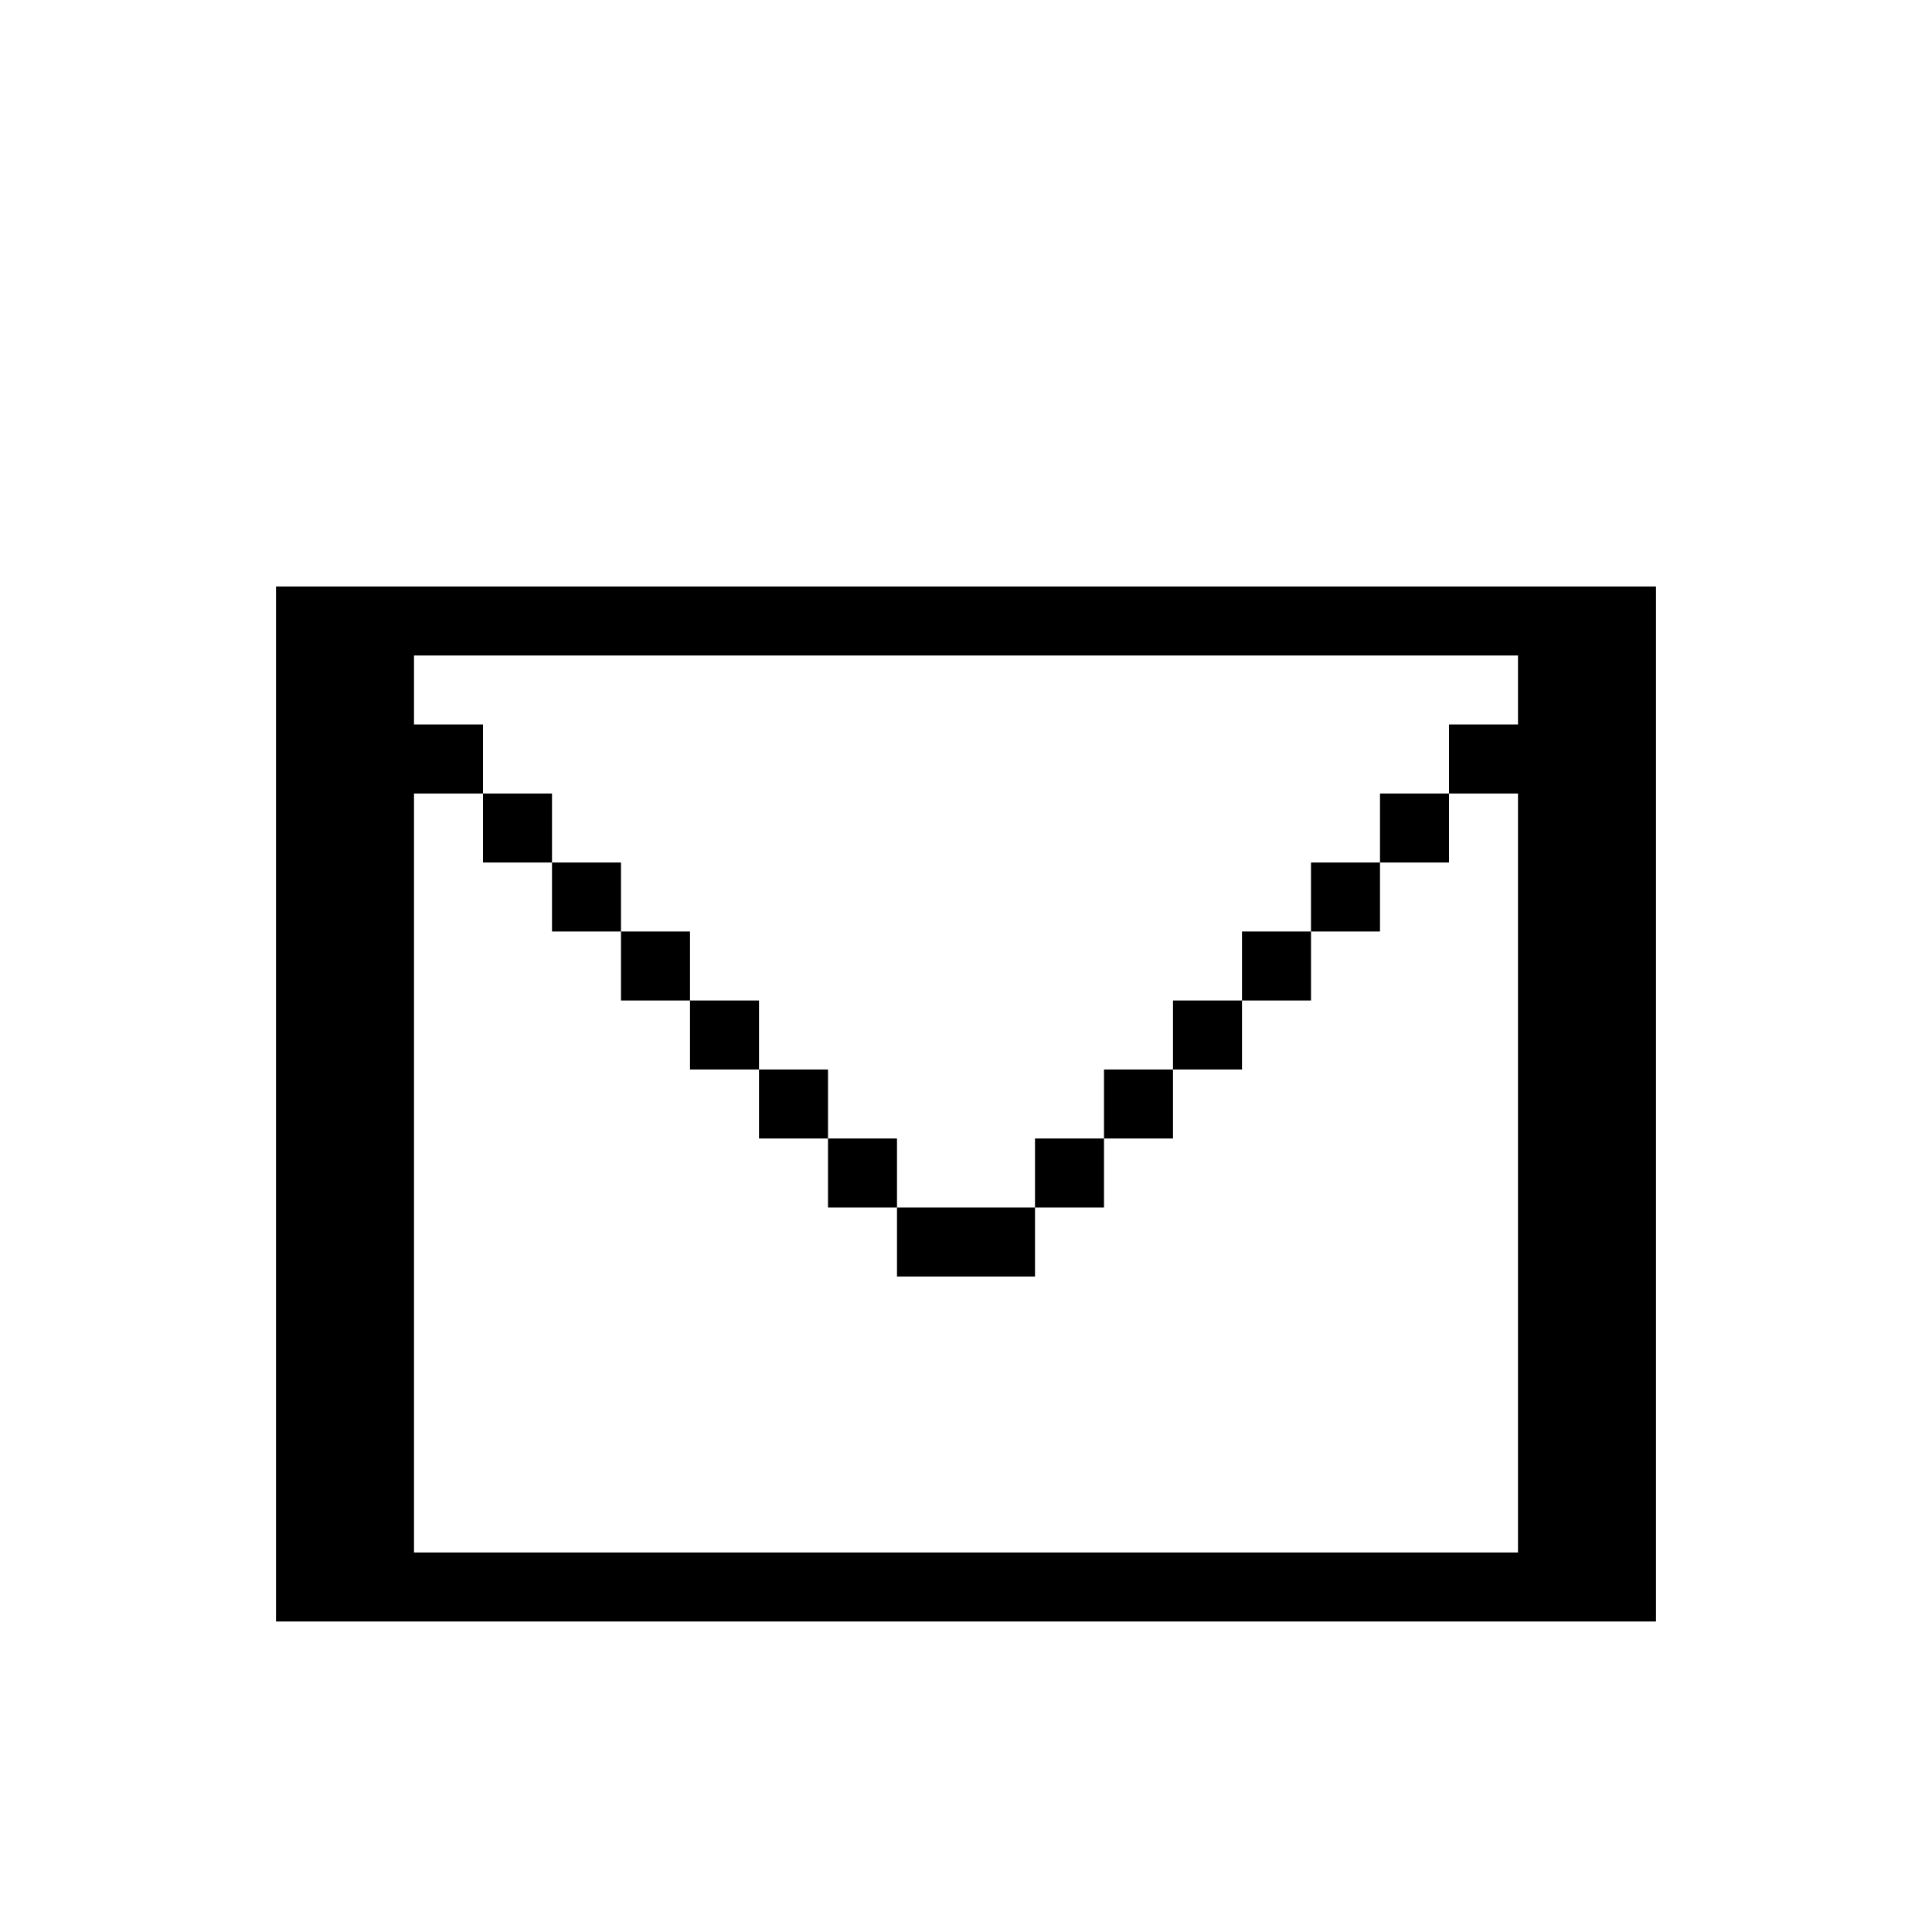
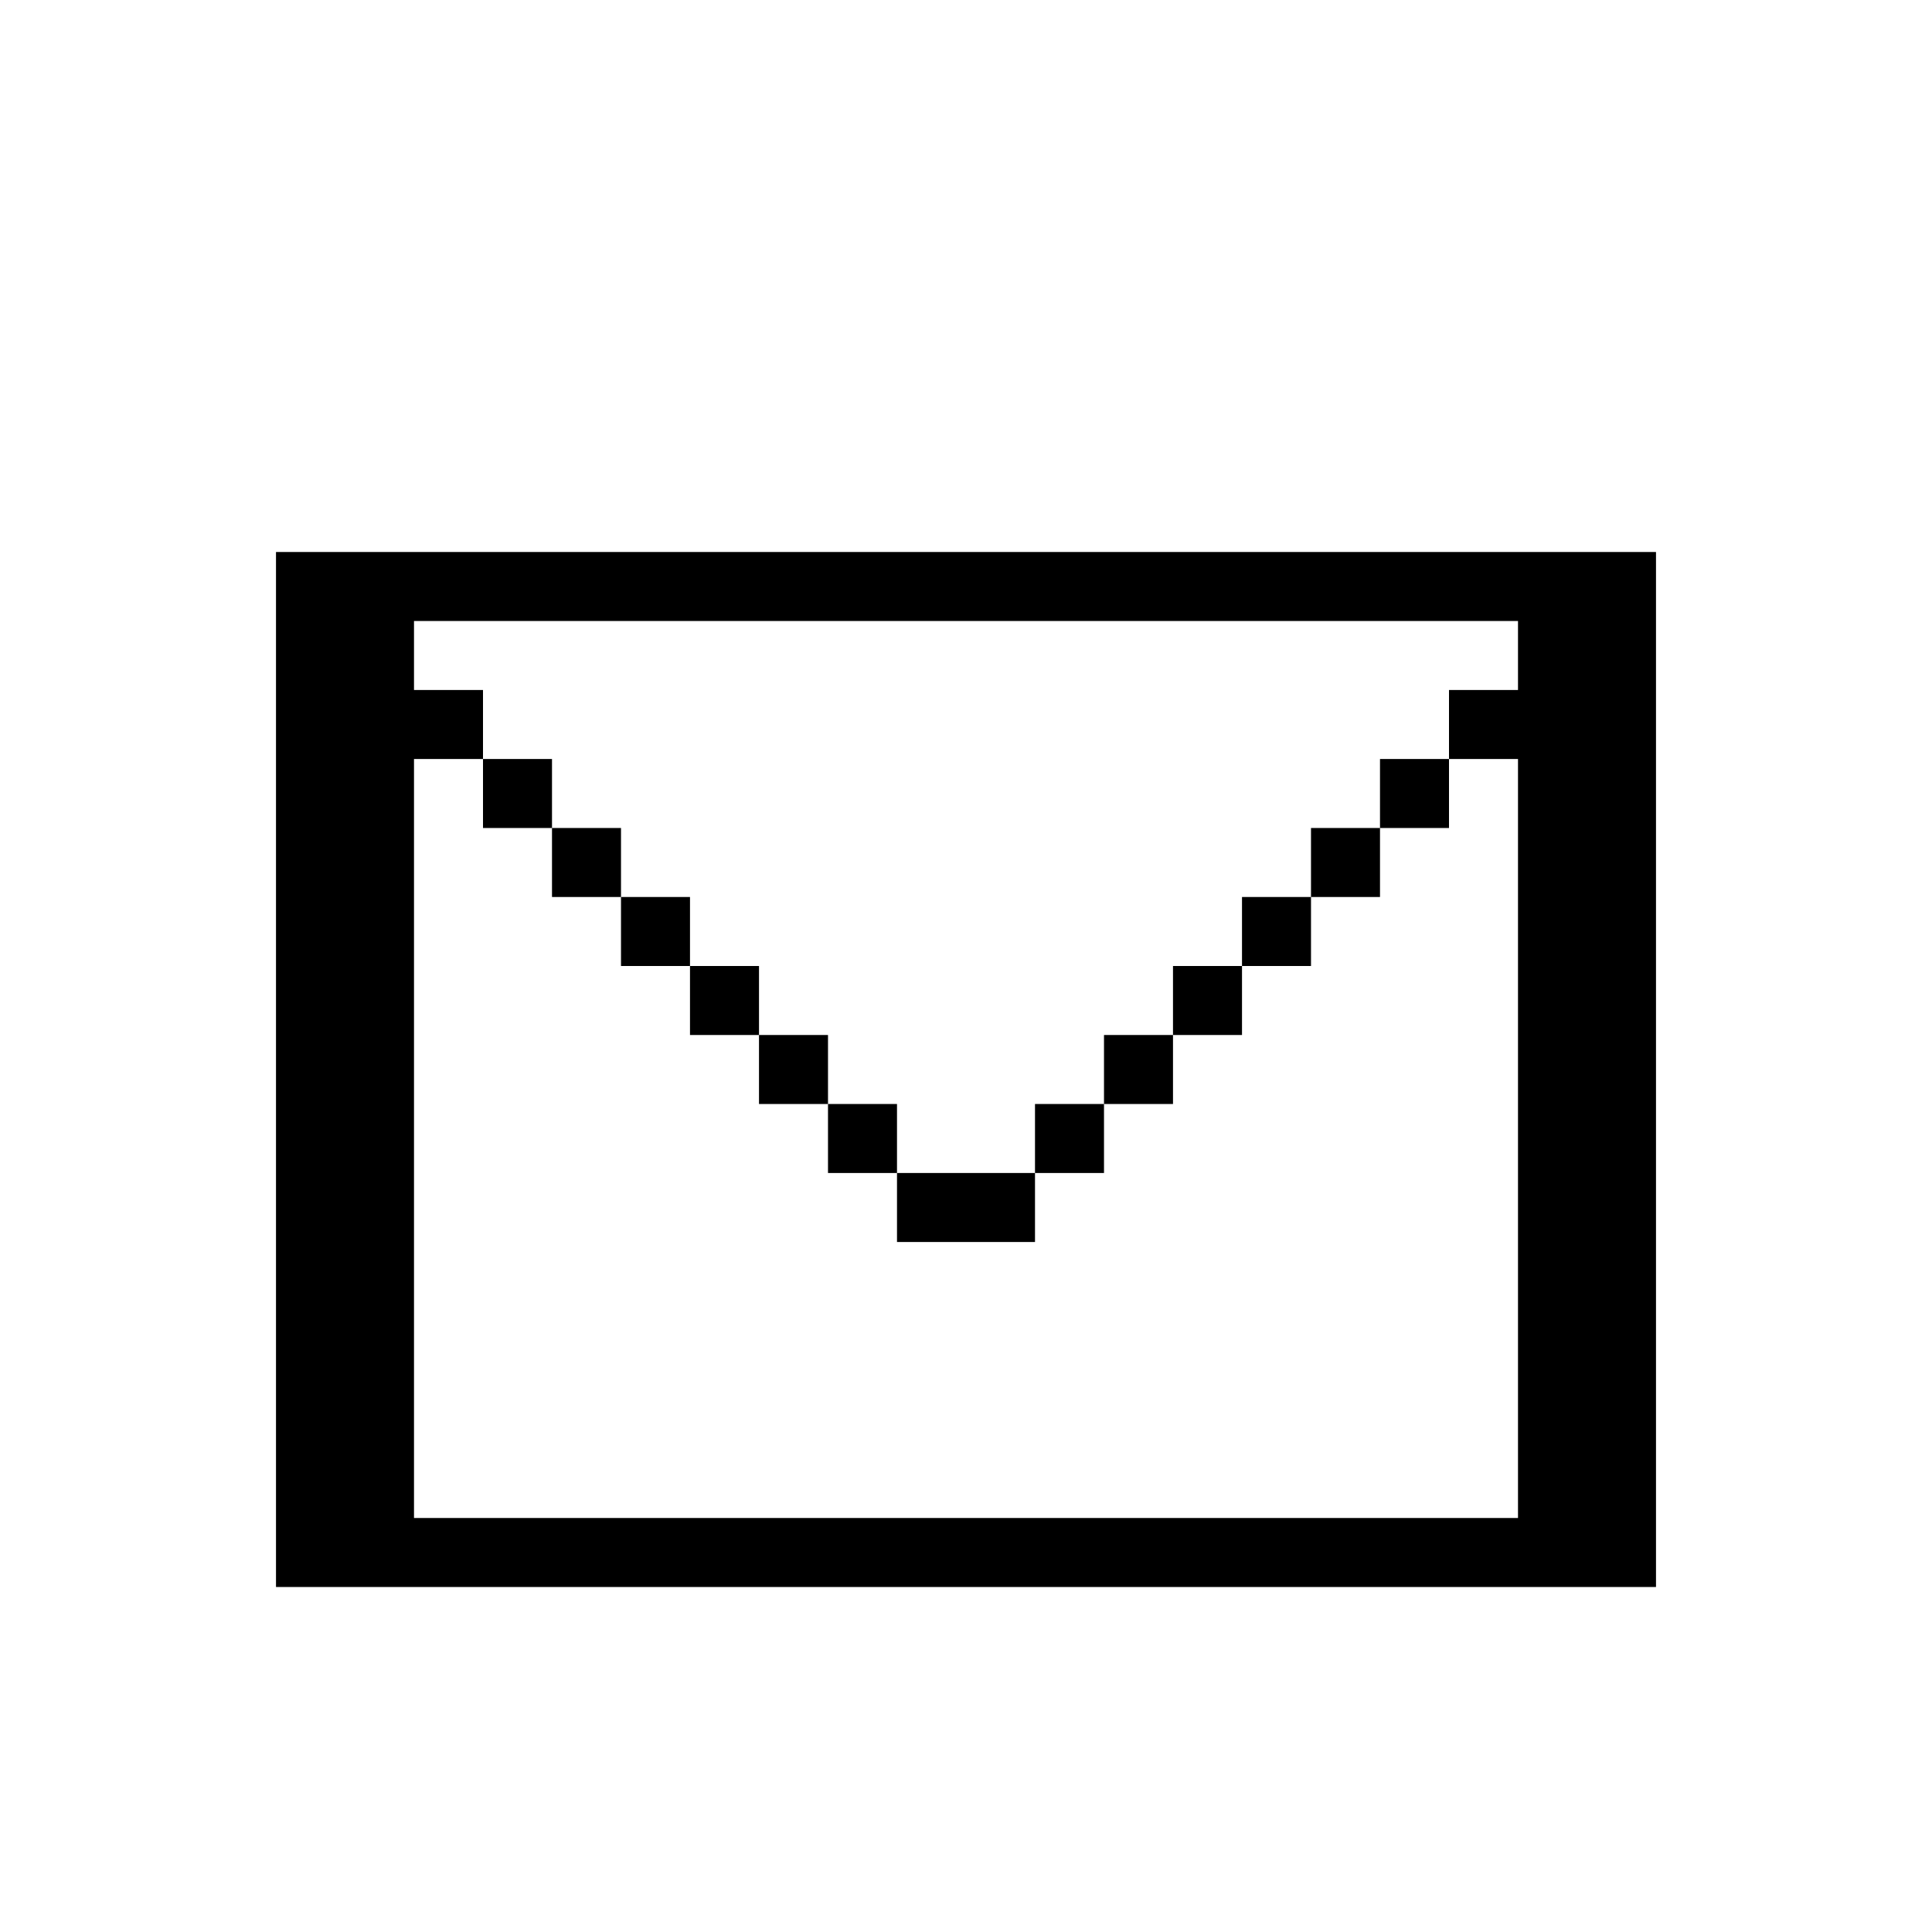
- <svg xmlns="http://www.w3.org/2000/svg" viewBox="0 0 28 28">
+ <svg xmlns="http://www.w3.org/2000/svg" viewBox="0 0.5 28 28">
  <path stroke="currentColor" d="M4 9h20M4 10h2M22 10h2M4 11h3M21 11h3M4 12h2M7 12h1M20 12h1M22 12h2M4 13h2M8 13h1M19 13h1M22 13h2M4 14h2M9 14h1M18 14h1M22 14h2M4 15h2M10 15h1M17 15h1M22 15h2M4 16h2M11 16h1M16 16h1M22 16h2M4 17h2M12 17h1M15 17h1M22 17h2M4 18h2M13 18h2M22 18h2M4 19h2M22 19h2M4 20h2M22 20h2M4 21h2M22 21h2M4 22h2M22 22h2M4 23h20" />
</svg>
